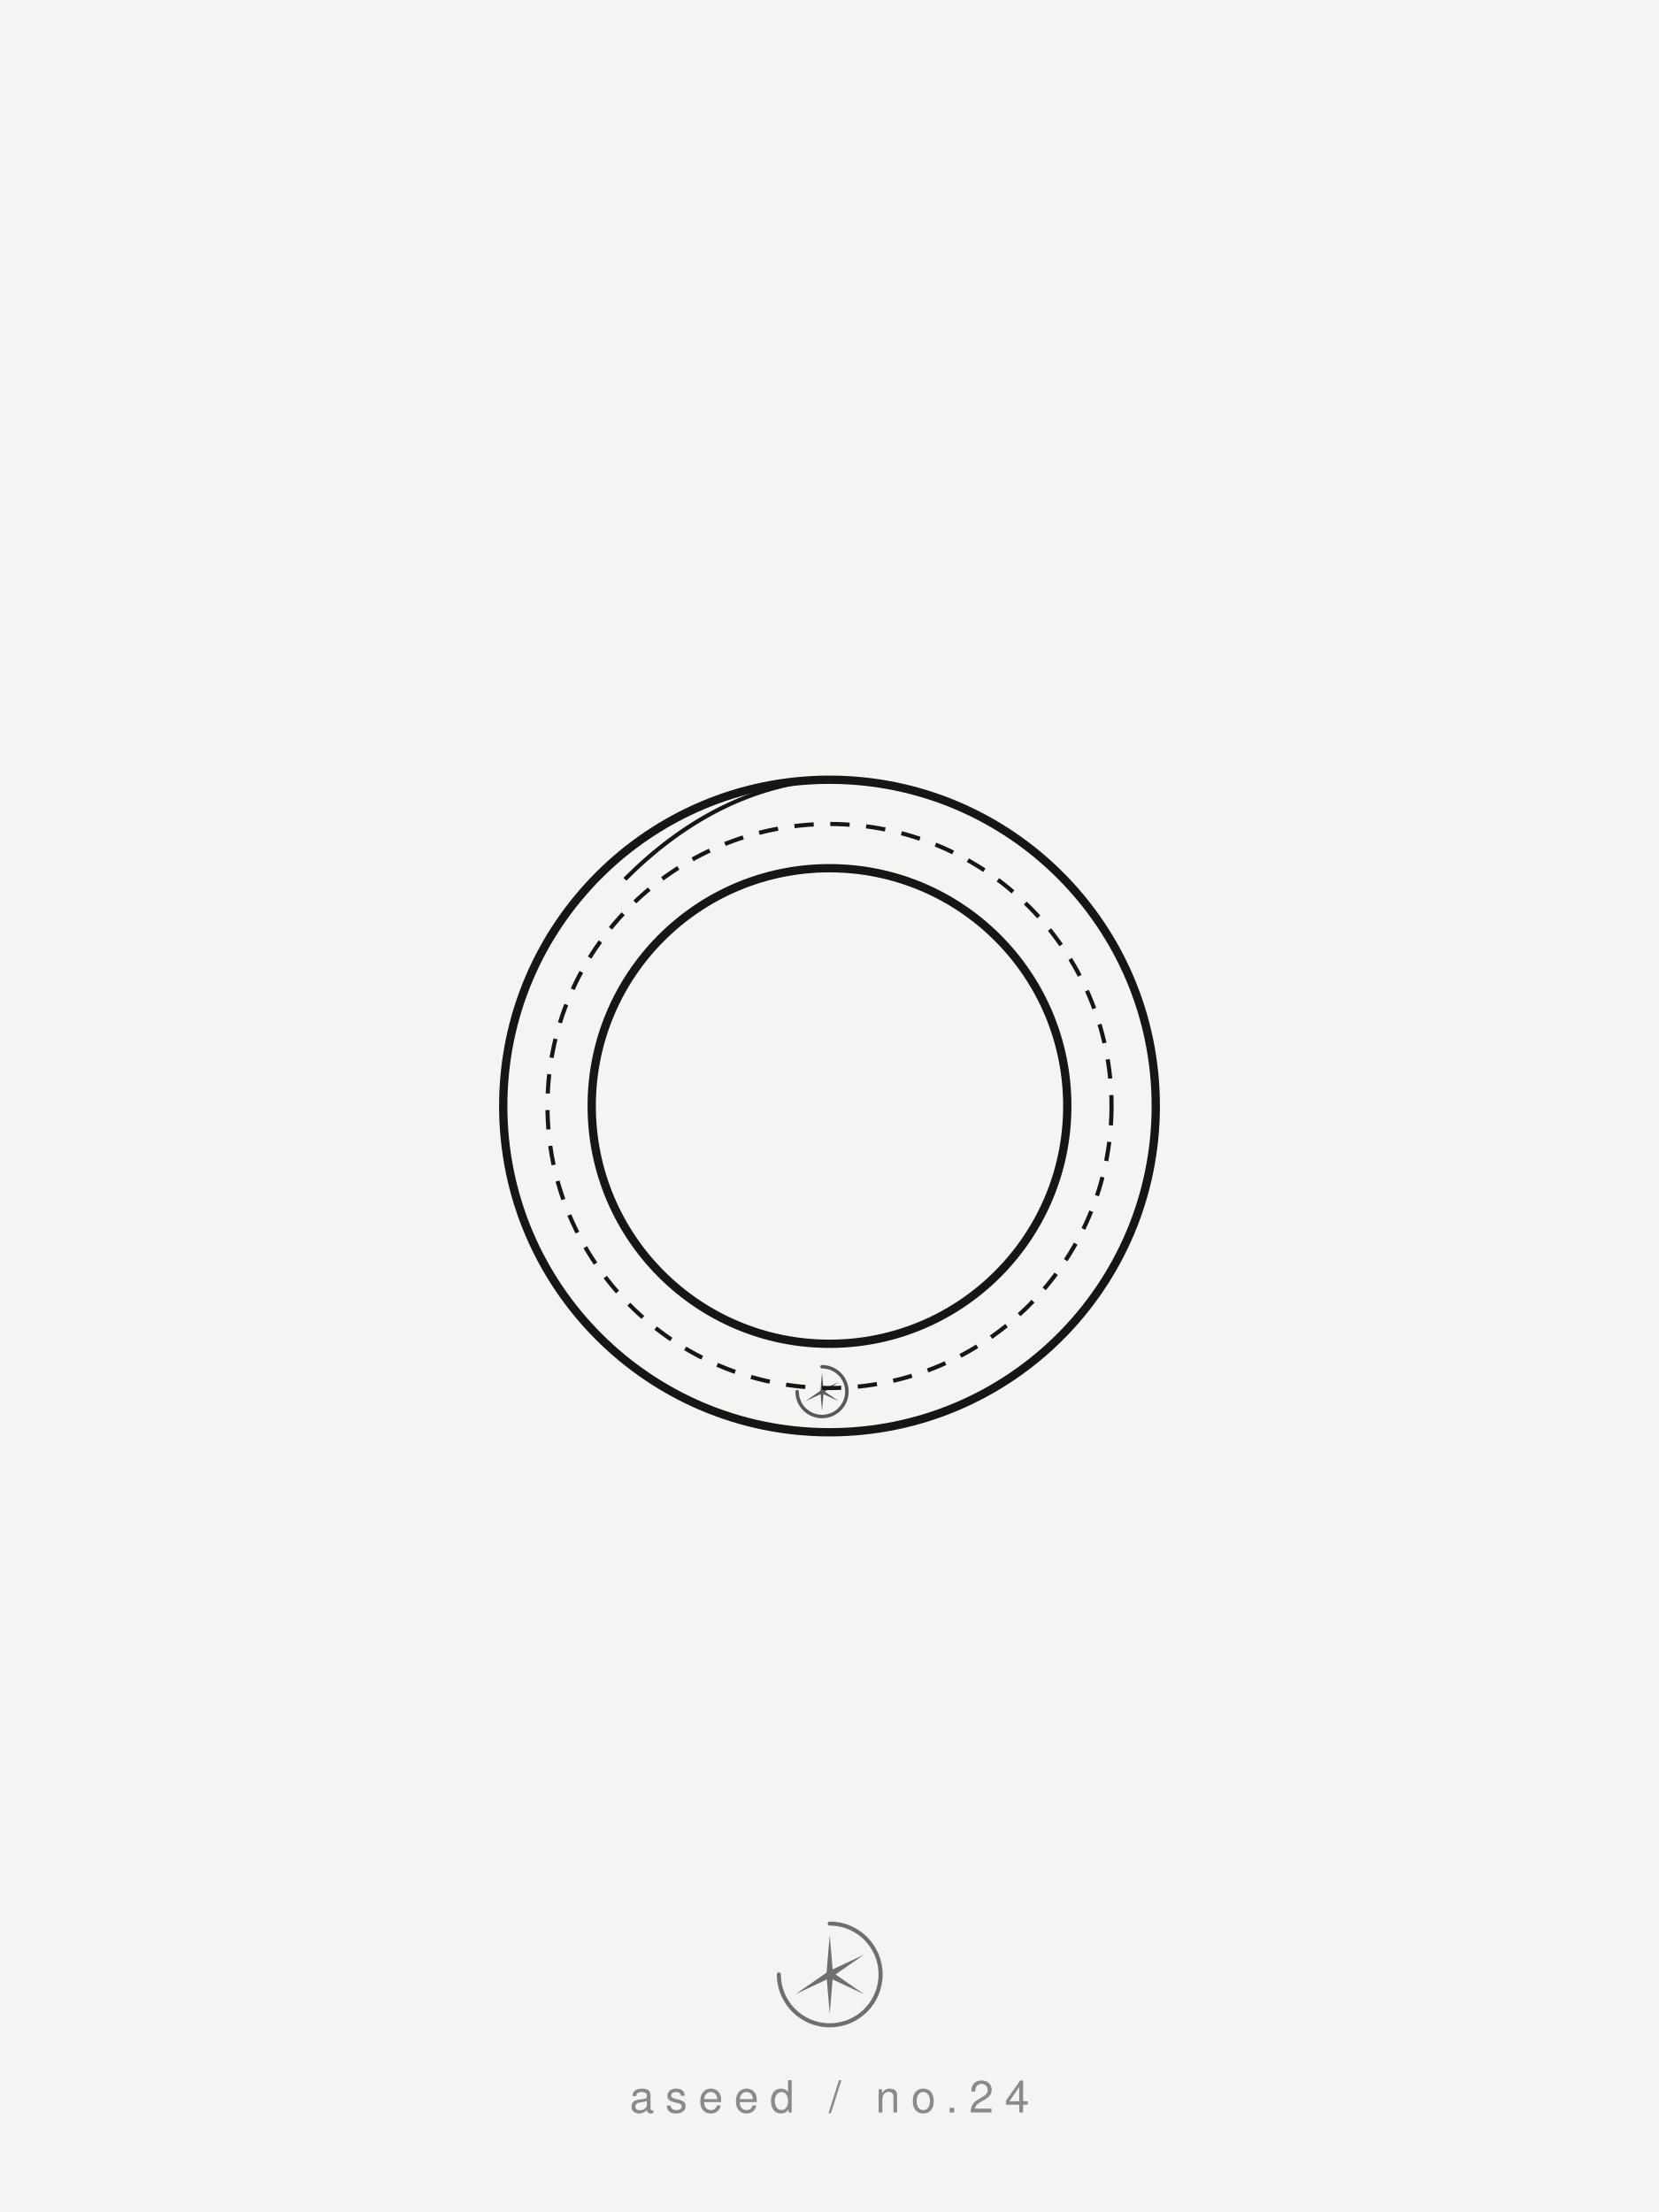
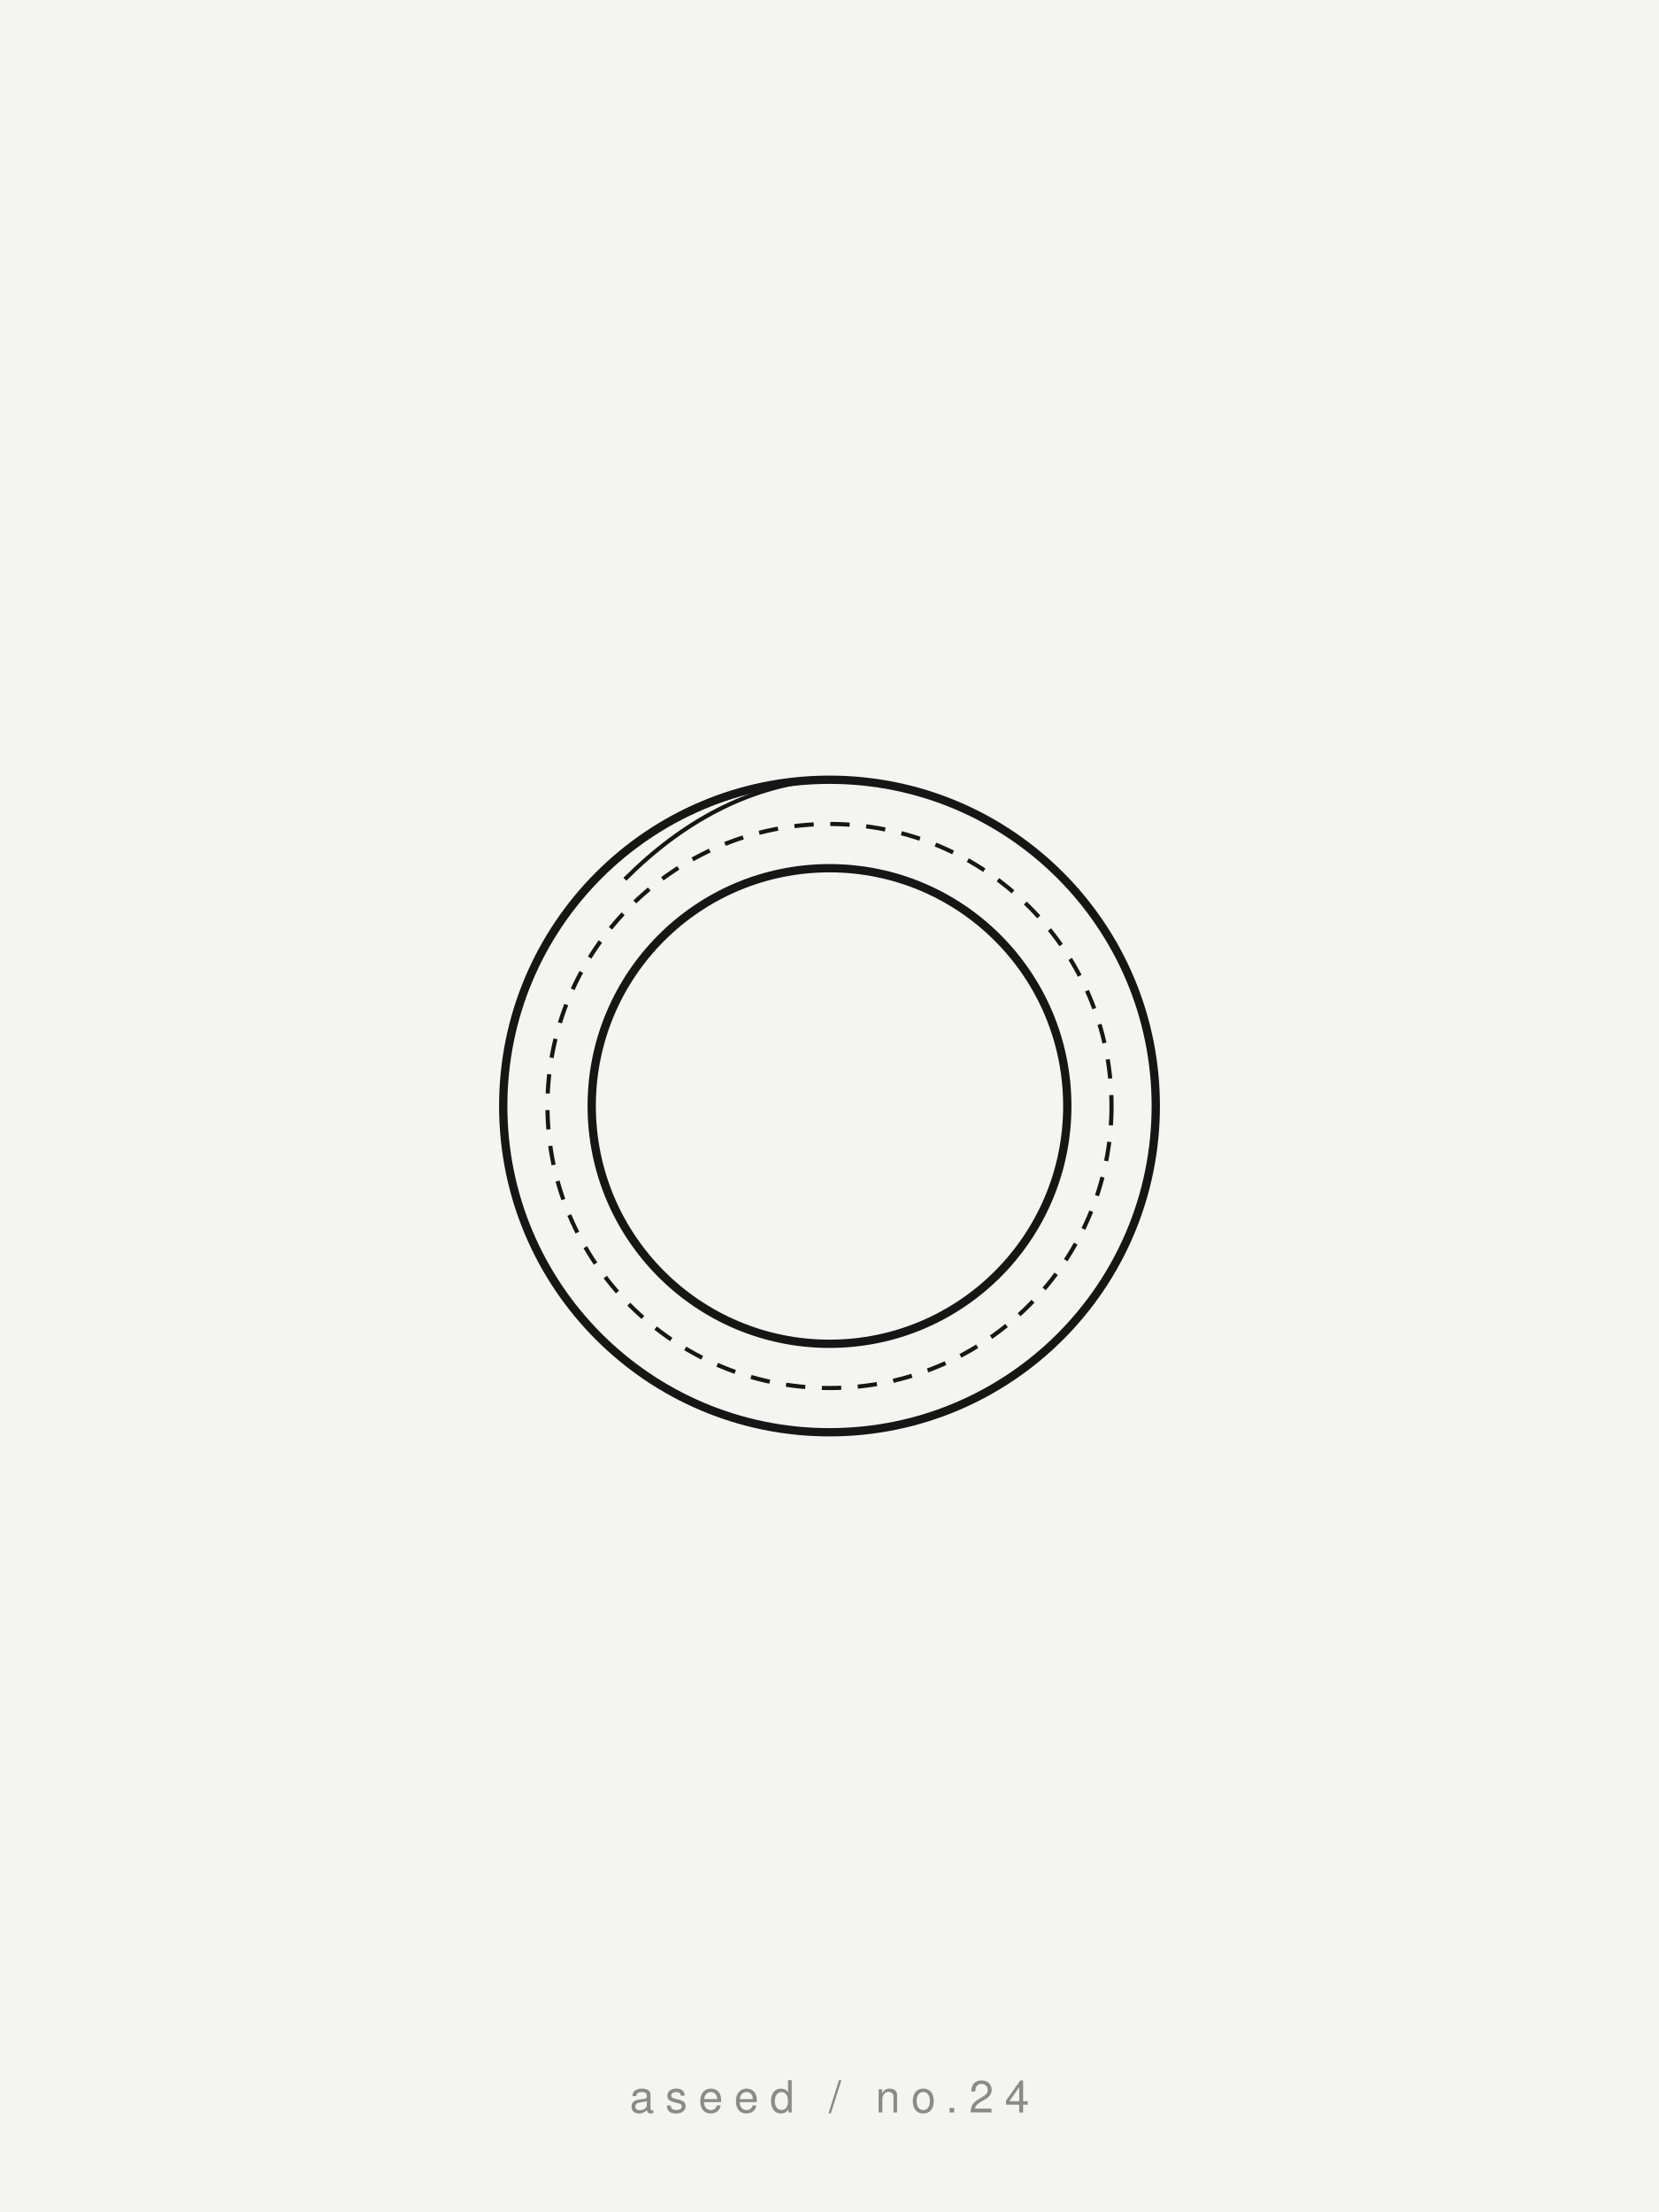
<svg xmlns="http://www.w3.org/2000/svg" viewBox="0 0 600 800">
  <rect width="600" height="800" fill="#f4f4f2" />
  <g fill="none" stroke="#161616" stroke-width="3" stroke-linecap="round" stroke-linejoin="round">
    <circle cx="300" cy="400" r="118" />
    <circle cx="300" cy="400" r="86" />
  </g>
  <g fill="none" stroke="#161616" stroke-width="1.5" stroke-dasharray="7 6">
    <circle cx="300" cy="400" r="102" />
  </g>
  <g fill="none" stroke="#161616" stroke-width="1.5">
    <path d="M226,318 Q258,286 296,282" />
  </g>
-   <g fill="#161616" opacity=".7" transform="translate(286.5,492.5) scale(0.45)">
-     <path d="M24,4 A20,20 0 1 1 4,24" fill="none" stroke-linecap="round" stroke="#161616" stroke-width="2.8" />
-     <path d="M22.7,24 L24,8.5 L25.3,24 Z" />
-     <path d="M22.7,24 L24,8.5 L25.3,24 Z" transform="rotate(60 24 24)" />
-     <path d="M22.7,24 L24,8.5 L25.3,24 Z" transform="rotate(120 24 24)" />
-     <path d="M22.7,24 L24,8.5 L25.3,24 Z" transform="rotate(180 24 24)" />
-     <path d="M22.7,24 L24,8.5 L25.3,24 Z" transform="rotate(240 24 24)" />
-   </g>
-   <g fill="#161616" opacity=".6" transform="translate(278,692) scale(0.92)">
-     <path d="M24,4 A20,20 0 1 1 4,24" fill="none" stroke-linecap="round" stroke="#161616" stroke-width="1.6" />
-     <path d="M22.7,24 L24,8.5 L25.3,24 Z" />
-     <path d="M22.7,24 L24,8.5 L25.3,24 Z" transform="rotate(60 24 24)" />
-     <path d="M22.7,24 L24,8.5 L25.3,24 Z" transform="rotate(120 24 24)" />
-     <path d="M22.7,24 L24,8.5 L25.3,24 Z" transform="rotate(180 24 24)" />
-     <path d="M22.7,24 L24,8.5 L25.3,24 Z" transform="rotate(240 24 24)" />
-   </g>
  <text x="300" y="764" font-family="Helvetica, Arial, sans-serif" font-size="16" letter-spacing="4" fill="#8a8a8a" text-anchor="middle">aseed / no.24</text>
</svg>
